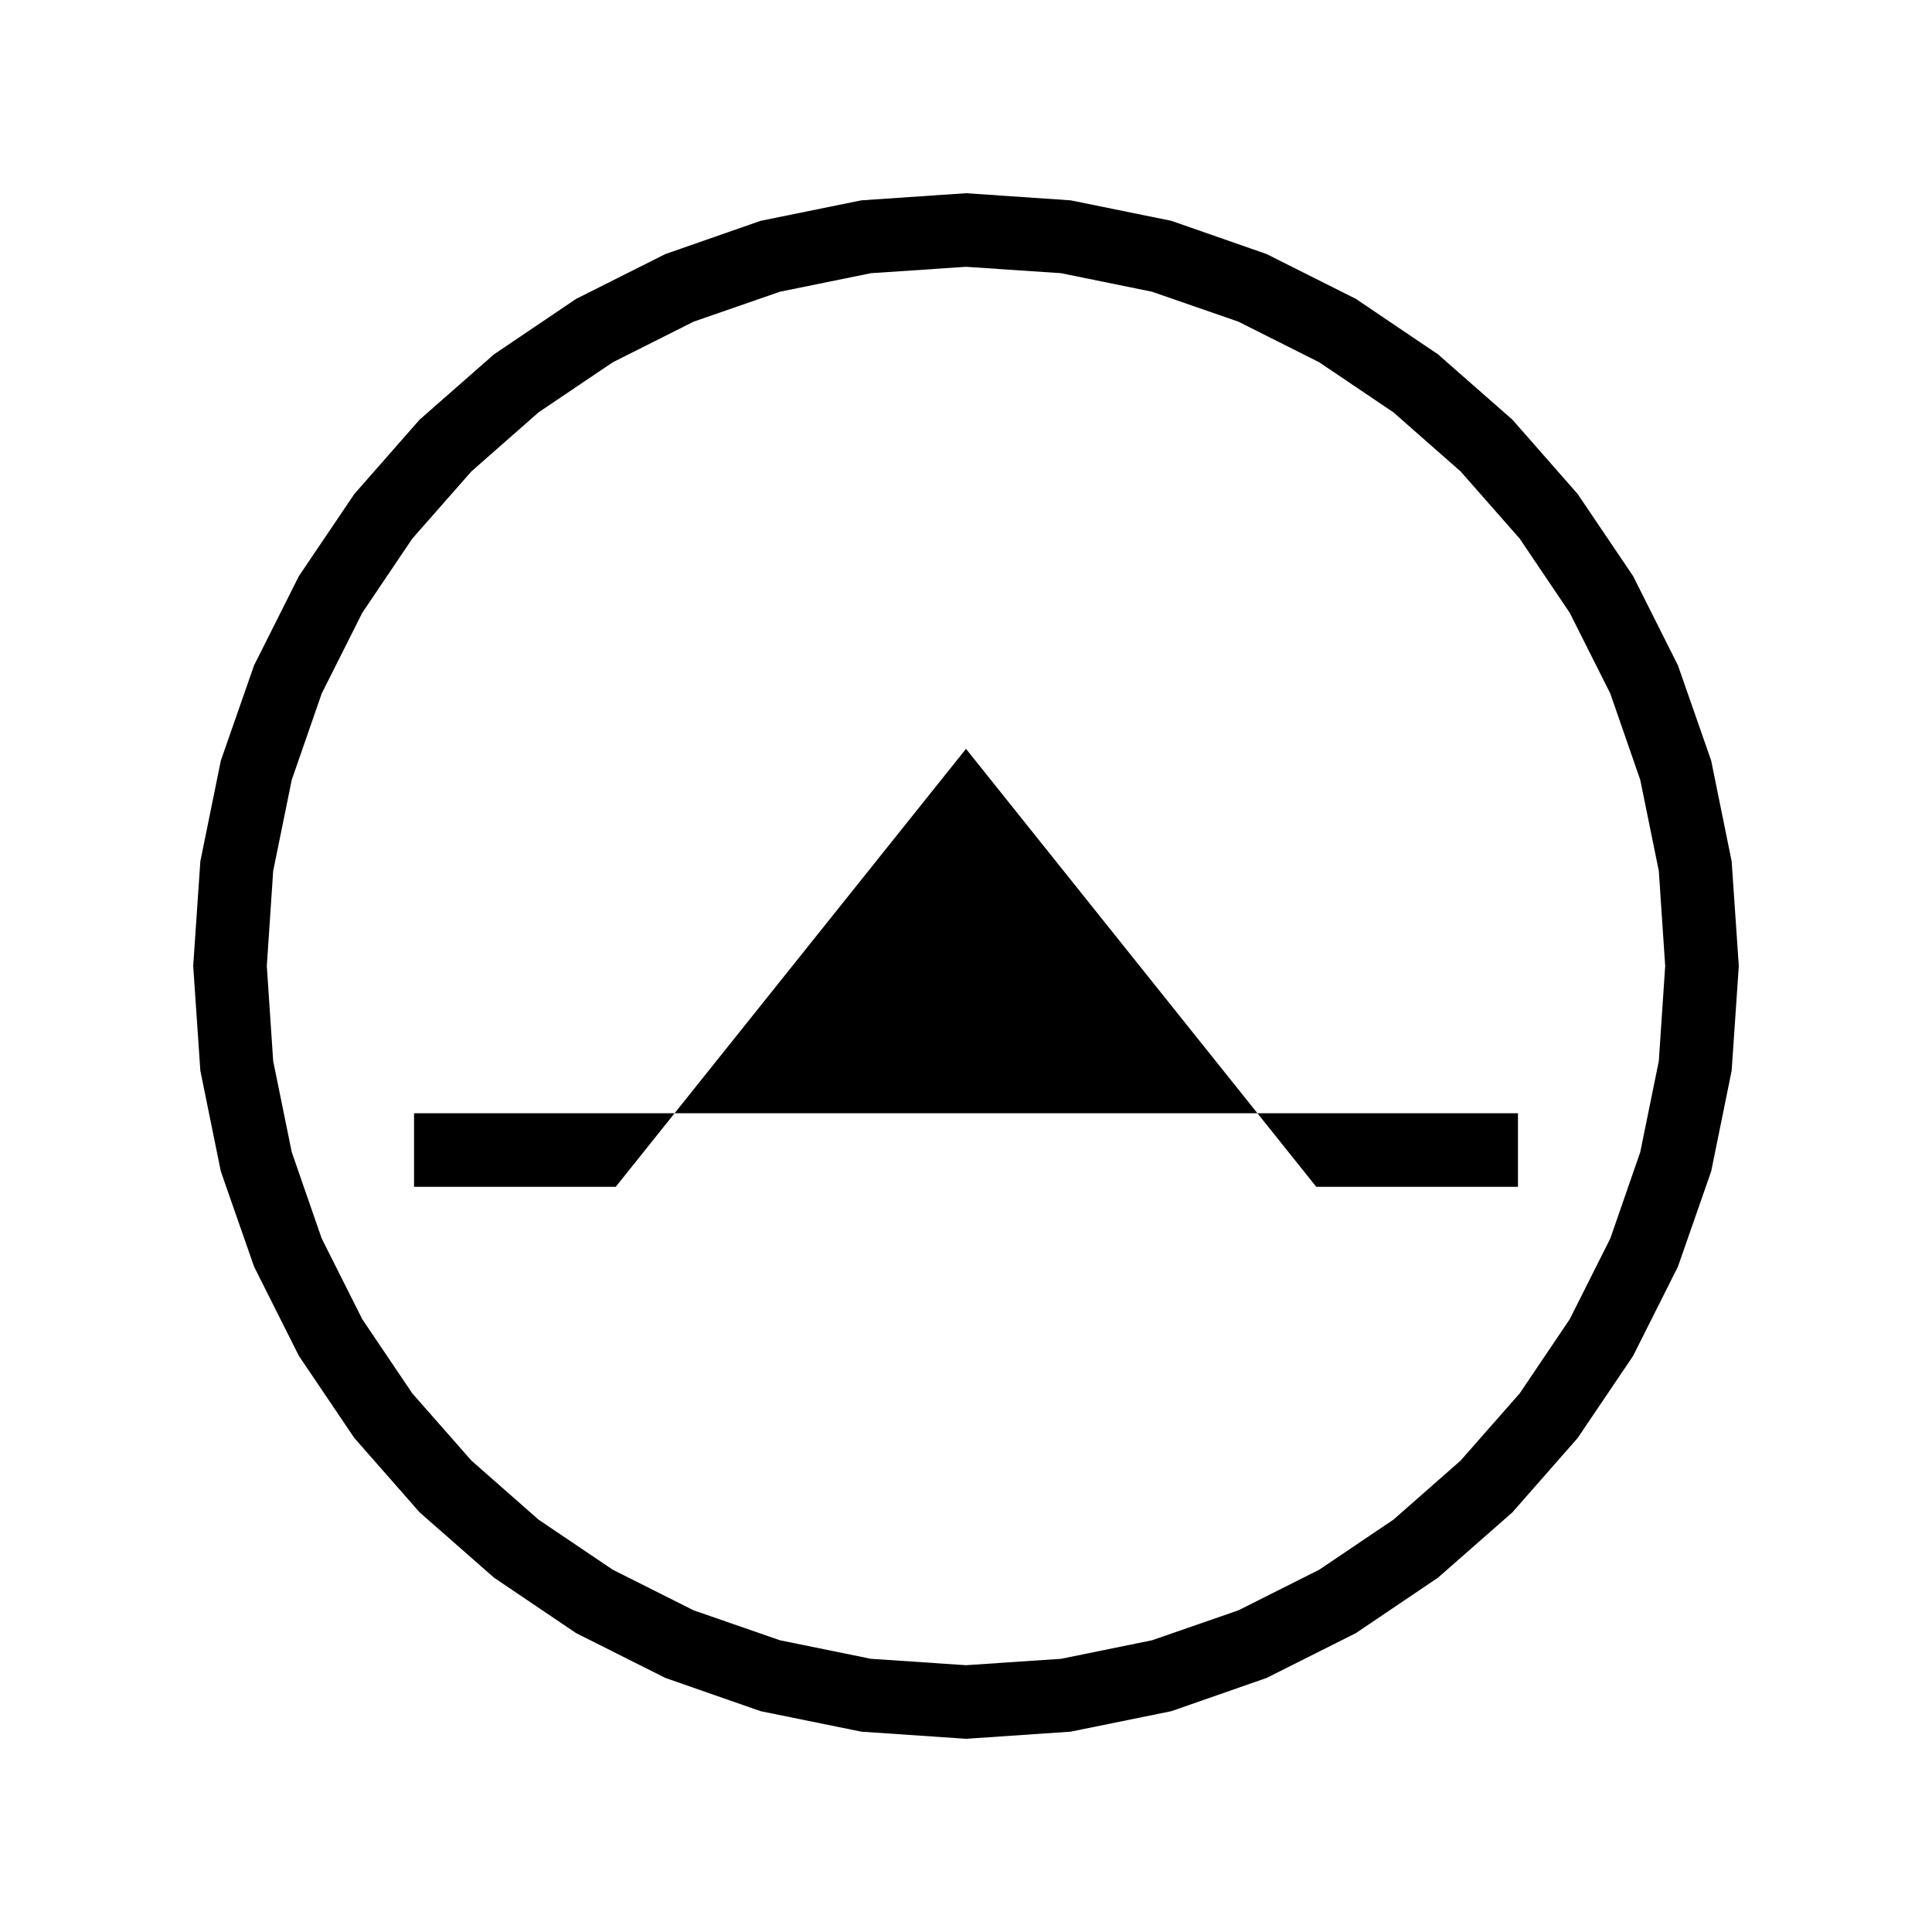
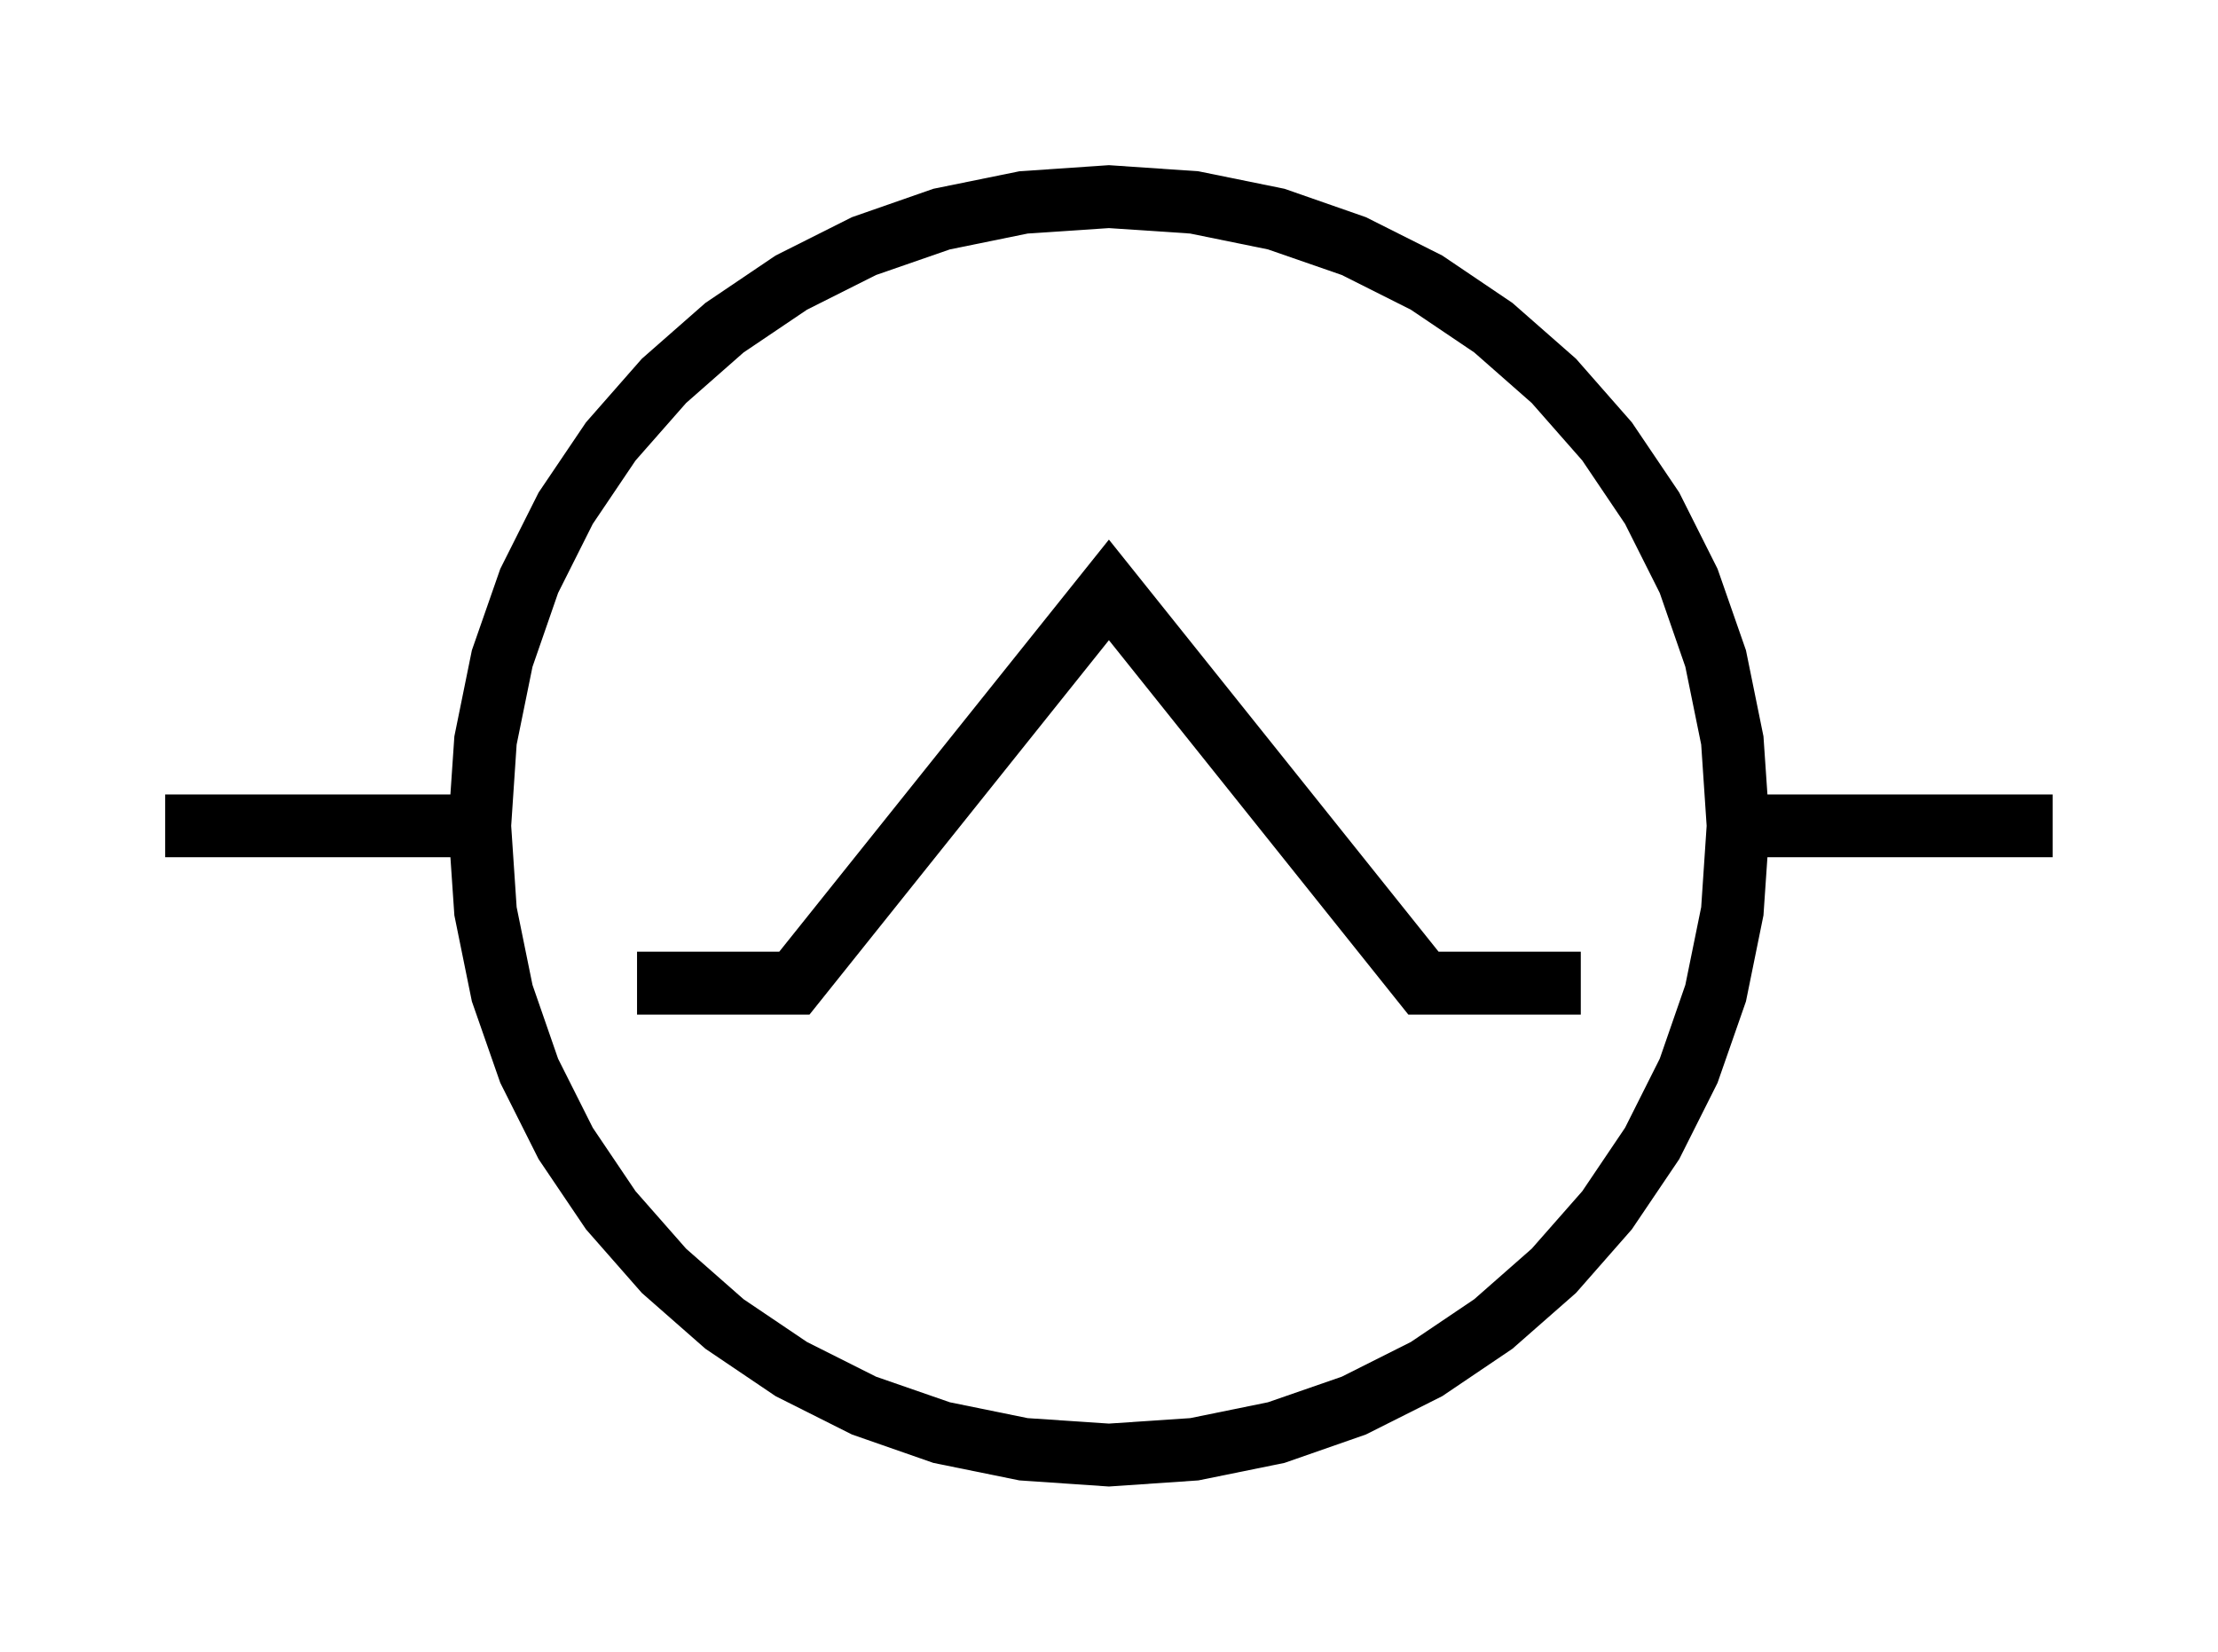
- <svg xmlns="http://www.w3.org/2000/svg" version="1.1" viewBox="-5 -5 10 10" fill="black" stroke="none">
-   <path fill-rule="evenodd" d="M 0 -4 L -0.542 -3.963 L -1.063 -3.857 L -1.556 -3.685 L -2.018 -3.453 L -2.443 -3.166 L -2.828 -2.828 L -3.166 -2.443 L -3.453 -2.018 L -3.685 -1.556 L -3.857 -1.063 L -3.963 -0.542 L -4 0 L -3.963 0.542 L -3.857 1.063 L -3.685 1.556 L -3.453 2.018 L -3.166 2.443 L -2.828 2.828 L -2.443 3.166 L -2.018 3.453 L -1.556 3.685 L -1.063 3.857 L -0.542 3.963 L 0 4 L 0.542 3.963 L 1.063 3.857 L 1.556 3.685 L 2.018 3.453 L 2.443 3.166 L 2.828 2.828 L 3.166 2.443 L 3.453 2.018 L 3.685 1.556 L 3.857 1.063 L 3.963 0.542 L 4 0 L 3.963 -0.542 L 3.857 -1.063 L 3.685 -1.556 L 3.453 -2.018 L 3.166 -2.443 L 2.828 -2.828 L 2.443 -3.166 L 2.018 -3.453 L 1.556 -3.685 L 1.063 -3.857 L 0.542 -3.963 L 0 -4 Z M 0 -3.619 L 0.492 -3.586 L 0.963 -3.49 L 1.41 -3.335 L 1.828 -3.125 L 2.212 -2.866 L 2.56 -2.56 L 2.866 -2.212 L 3.125 -1.828 L 3.335 -1.41 L 3.49 -0.963 L 3.586 -0.492 L 3.619 0 L 3.586 0.492 L 3.49 0.963 L 3.335 1.41 L 3.125 1.828 L 2.866 2.212 L 2.56 2.56 L 2.212 2.866 L 1.828 3.125 L 1.41 3.335 L 0.963 3.49 L 0.492 3.586 L 0 3.619 L -0.492 3.586 L -0.963 3.49 L -1.41 3.335 L -1.828 3.125 L -2.212 2.866 L -2.56 2.56 L -2.866 2.212 L -3.125 1.828 L -3.335 1.41 L -3.49 0.963 L -3.586 0.492 L -3.619 0 L -3.586 -0.492 L -3.49 -0.963 L -3.335 -1.41 L -3.125 -1.828 L -2.866 -2.212 L -2.56 -2.56 L -2.212 -2.866 L -1.828 -3.125 L -1.41 -3.335 L -0.963 -3.49 L -0.492 -3.586 L 0 -3.619 Z" />
-   <path d="M -1.996 0.762 L -2.857 0.762 L -2.857 1.143 L -1.813 1.143 L 0 -1.124 L 1.813 1.143 L 2.857 1.143 L 2.857 0.762 L 1.996 0.762 L -1.996 0.762 Z" />
+ <svg xmlns="http://www.w3.org/2000/svg" version="1.1" viewBox="-6.714 -5 13.429 10" fill="black" stroke="none">
+   <path fill-rule="evenodd" d="M -3.987 0.19 L -3.963 0.542 L -3.857 1.063 L -3.685 1.556 L -3.453 2.018 L -3.166 2.443 L -2.828 2.828 L -2.443 3.166 L -2.018 3.453 L -1.556 3.685 L -1.063 3.857 L -0.542 3.963 L 0 4 L 0.542 3.963 L 1.063 3.857 L 1.556 3.685 L 2.018 3.453 L 2.443 3.166 L 2.828 2.828 L 3.166 2.443 L 3.453 2.018 L 3.685 1.556 L 3.857 1.063 L 3.963 0.542 L 3.987 0.19 L 5.714 0.19 L 5.714 -0.19 L 3.987 -0.19 L 3.963 -0.542 L 3.857 -1.063 L 3.685 -1.556 L 3.453 -2.018 L 3.166 -2.443 L 2.828 -2.828 L 2.443 -3.166 L 2.018 -3.453 L 1.556 -3.685 L 1.063 -3.857 L 0.542 -3.963 L 0 -4 L -0.542 -3.963 L -1.063 -3.857 L -1.556 -3.685 L -2.018 -3.453 L -2.443 -3.166 L -2.828 -2.828 L -3.166 -2.443 L -3.453 -2.018 L -3.685 -1.556 L -3.857 -1.063 L -3.963 -0.542 L -3.987 -0.19 L -5.714 -0.19 L -5.714 0.19 L -3.987 0.19 Z M 0 -3.619 L 0.492 -3.586 L 0.963 -3.49 L 1.41 -3.335 L 1.828 -3.125 L 2.212 -2.866 L 2.56 -2.56 L 2.866 -2.212 L 3.125 -1.828 L 3.335 -1.41 L 3.49 -0.963 L 3.586 -0.492 L 3.619 0 L 3.586 0.492 L 3.49 0.963 L 3.335 1.41 L 3.125 1.828 L 2.866 2.212 L 2.56 2.56 L 2.212 2.866 L 1.828 3.125 L 1.41 3.335 L 0.963 3.49 L 0.492 3.586 L 0 3.619 L -0.492 3.586 L -0.963 3.49 L -1.41 3.335 L -1.828 3.125 L -2.212 2.866 L -2.56 2.56 L -2.866 2.212 L -3.125 1.828 L -3.335 1.41 L -3.49 0.963 L -3.586 0.492 L -3.619 0 L -3.586 -0.492 L -3.49 -0.963 L -3.335 -1.41 L -3.125 -1.828 L -2.866 -2.212 L -2.56 -2.56 L -2.212 -2.866 L -1.828 -3.125 L -1.41 -3.335 L -0.963 -3.49 L -0.492 -3.586 L 0 -3.619 Z" />
+   <path d="M 0 -1.733 L -1.996 0.762 L -2.857 0.762 L -2.857 1.143 L -1.813 1.143 L 0 -1.124 L 1.813 1.143 L 2.857 1.143 L 2.857 0.762 L 1.996 0.762 L 0 -1.733 Z" />
</svg>
